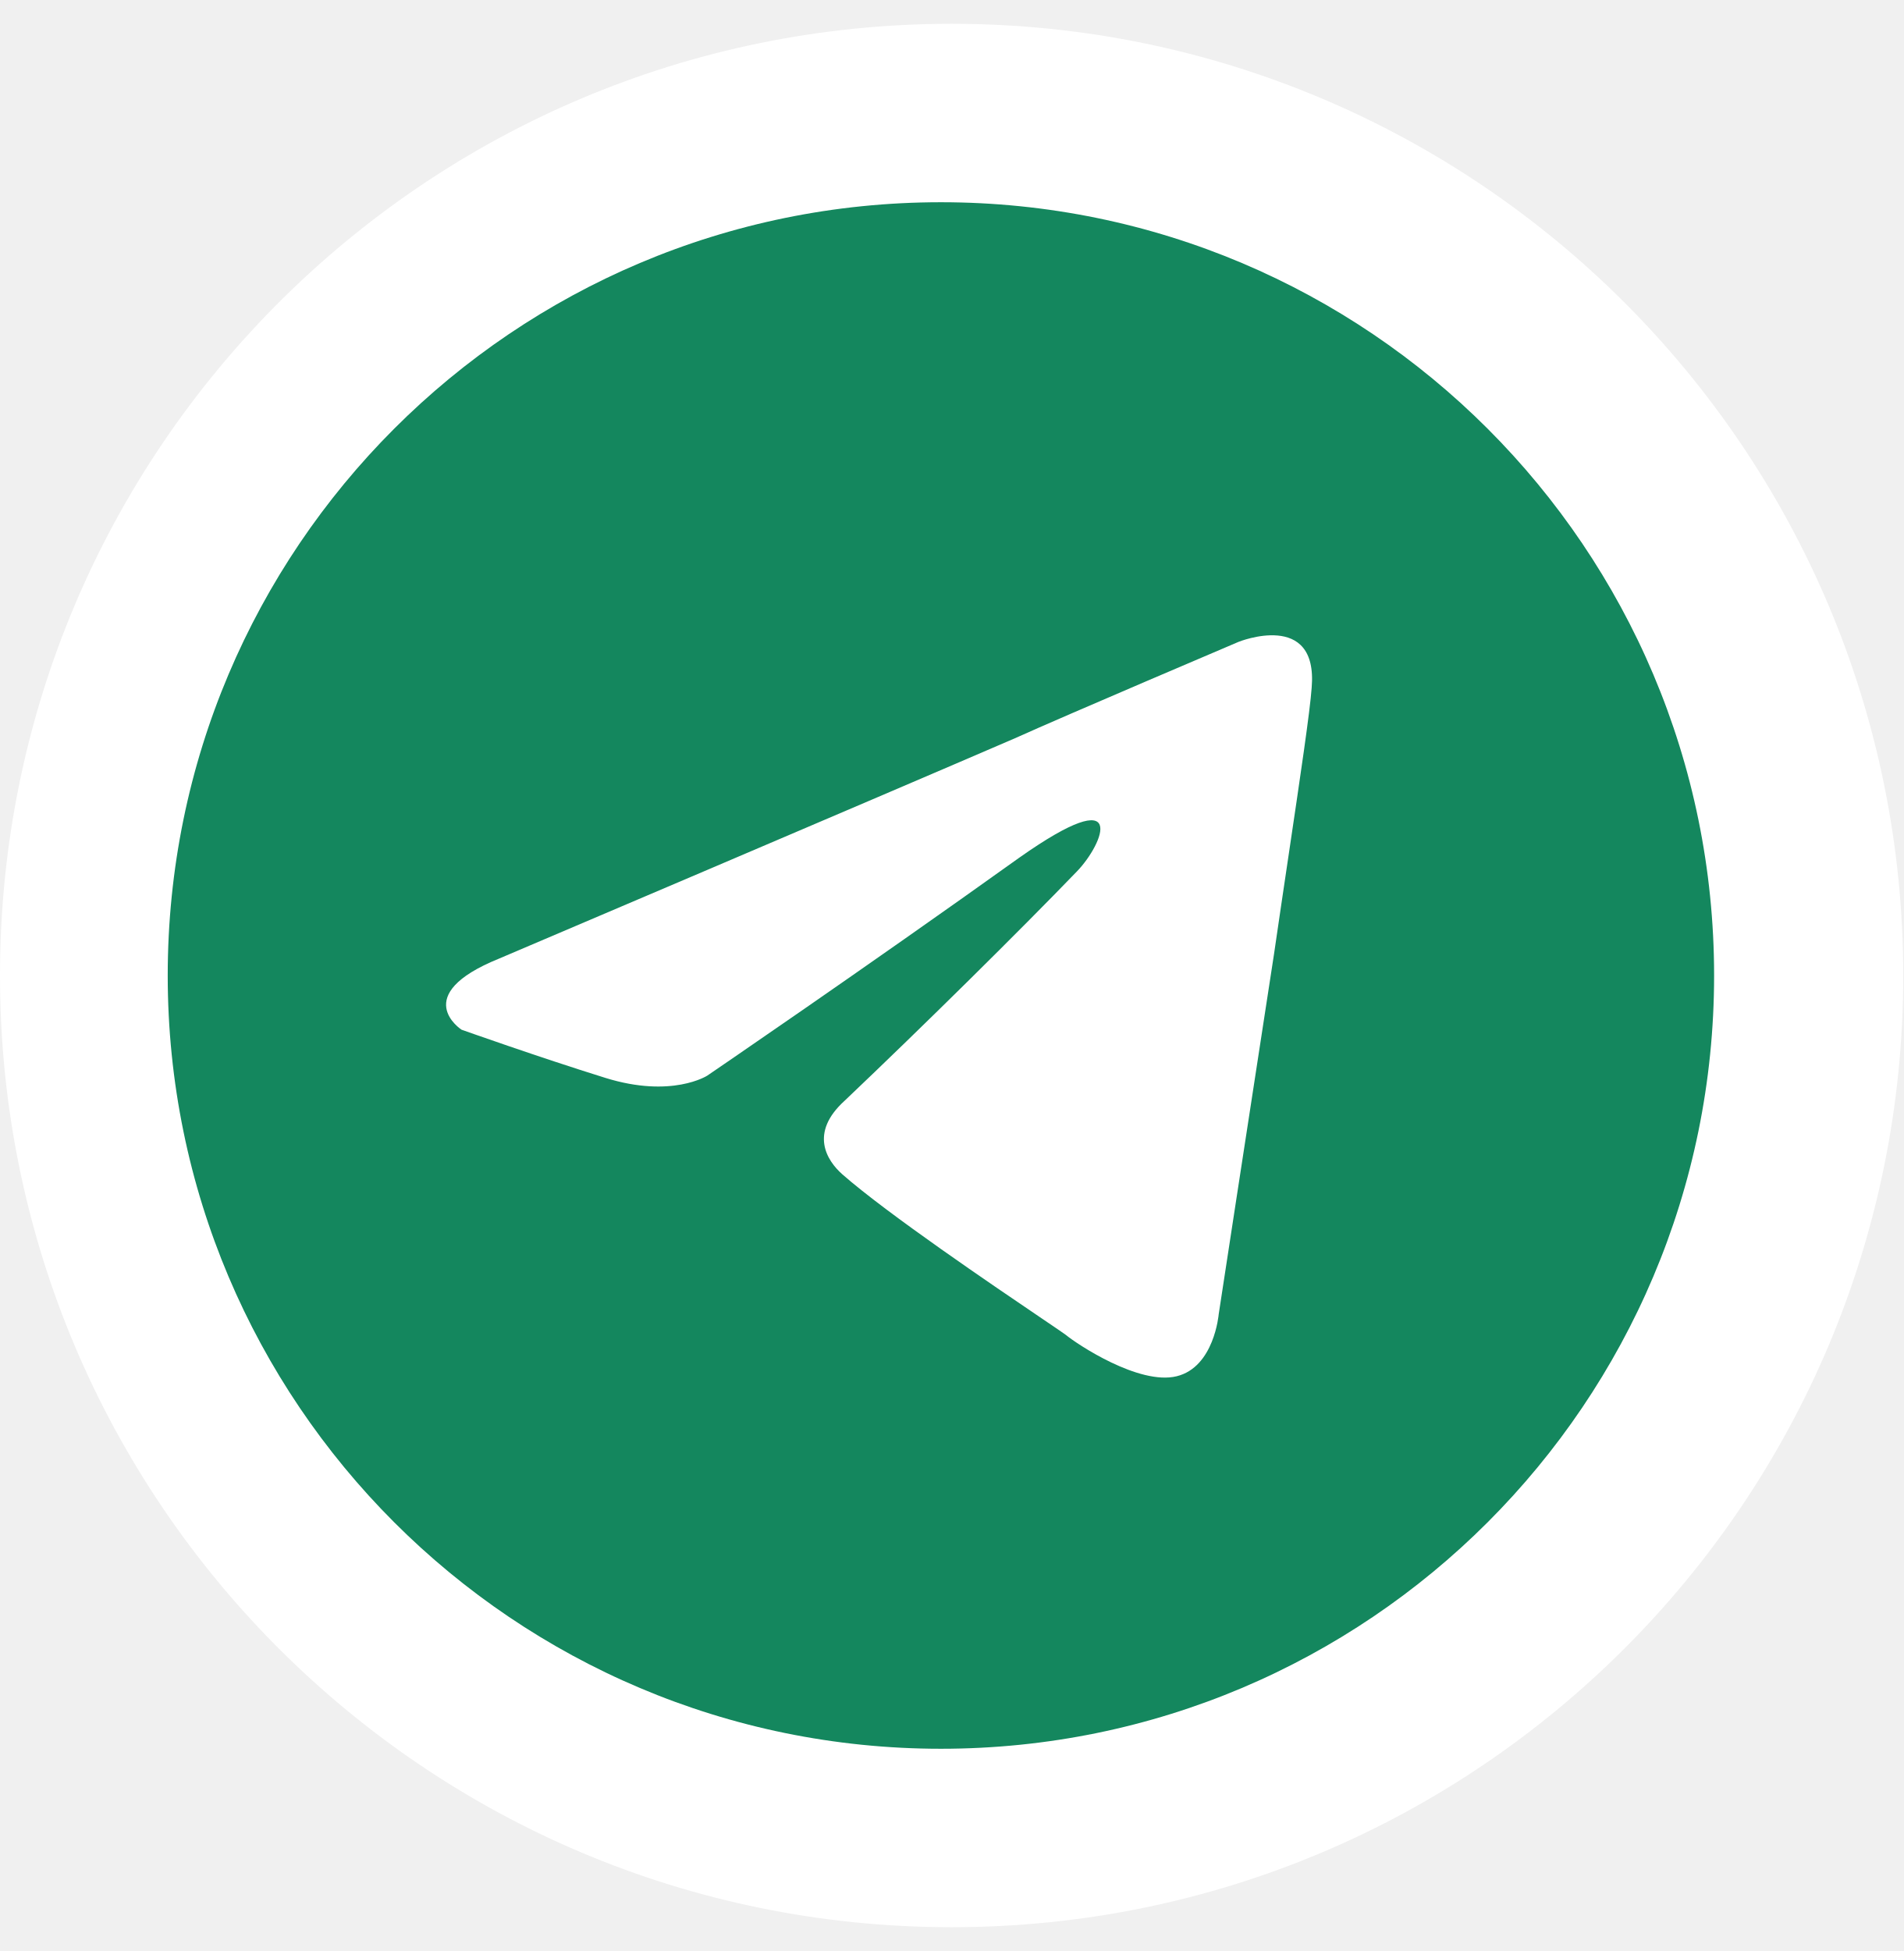
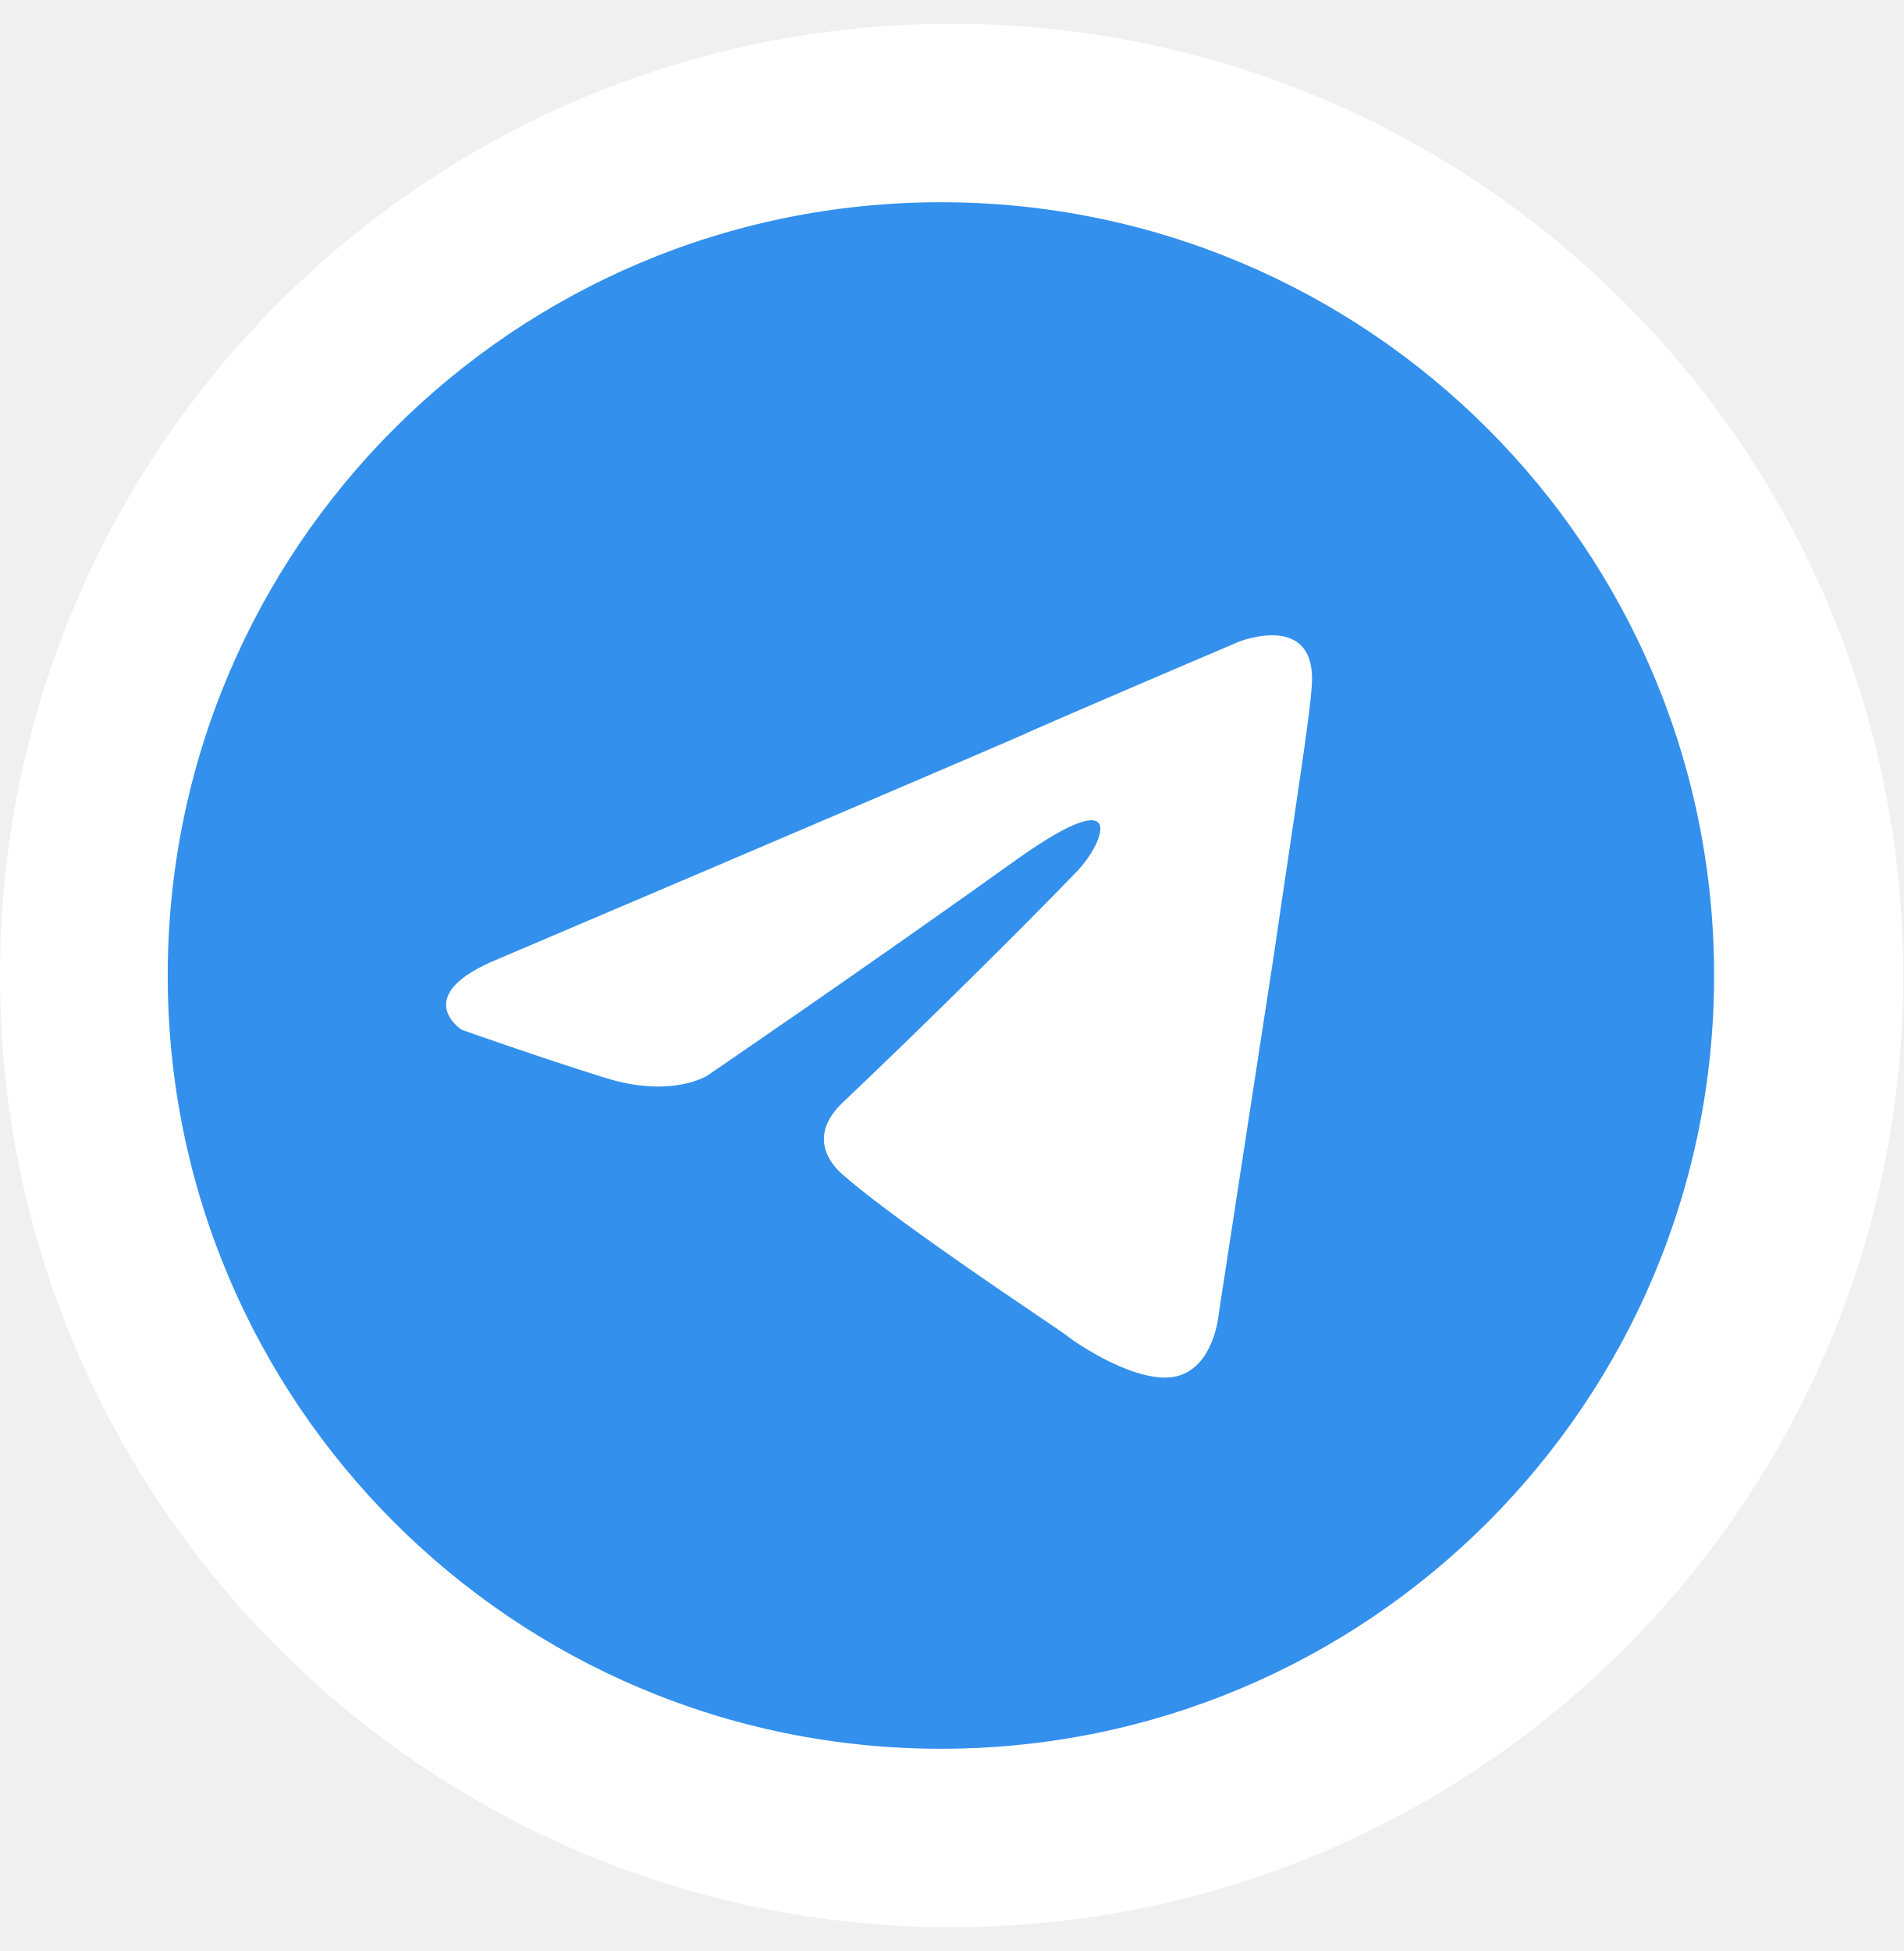
<svg xmlns="http://www.w3.org/2000/svg" width="40" height="41" viewBox="0 0 40 41" fill="none">
  <rect y="0.5" width="40" height="40" rx="20" fill="white" />
-   <path fill-rule="evenodd" clip-rule="evenodd" d="M36.025 20.5C36.025 29.475 28.75 36.75 19.775 36.75C10.8 36.75 3.525 29.475 3.525 20.5C3.525 11.525 10.8 4.25 19.775 4.25C28.75 4.25 36.025 11.525 36.025 20.5ZM21.332 15.514C18.54 16.72 10.491 20.144 10.491 20.144C8.583 20.916 9.7 21.639 9.7 21.639C9.7 21.639 11.329 22.218 12.724 22.652C14.12 23.086 14.865 22.604 14.865 22.604C14.865 22.604 18.122 20.385 21.425 18.022C23.752 16.382 23.193 17.733 22.635 18.311C21.425 19.565 19.424 21.543 17.749 23.134C17.005 23.81 17.377 24.389 17.703 24.678C18.65 25.509 20.881 27.02 21.894 27.706C22.175 27.896 22.362 28.023 22.402 28.054C22.635 28.247 23.938 29.115 24.729 28.922C25.52 28.73 25.613 27.62 25.613 27.62C25.613 27.62 26.218 23.665 26.776 20.048C26.879 19.337 26.983 18.642 27.079 17.994C27.33 16.308 27.533 14.94 27.567 14.453C27.706 12.813 26.032 13.488 26.032 13.488C26.032 13.488 22.402 15.031 21.332 15.514Z" fill="#14875E" />
+   <path fill-rule="evenodd" clip-rule="evenodd" d="M36.025 20.5C36.025 29.475 28.75 36.75 19.775 36.75C10.8 36.75 3.525 29.475 3.525 20.5C3.525 11.525 10.8 4.25 19.775 4.25C28.75 4.25 36.025 11.525 36.025 20.5ZM21.332 15.514C18.54 16.72 10.491 20.144 10.491 20.144C8.583 20.916 9.7 21.639 9.7 21.639C9.7 21.639 11.329 22.218 12.724 22.652C14.12 23.086 14.865 22.604 14.865 22.604C14.865 22.604 18.122 20.385 21.425 18.022C23.752 16.382 23.193 17.733 22.635 18.311C21.425 19.565 19.424 21.543 17.749 23.134C17.005 23.81 17.377 24.389 17.703 24.678C18.65 25.509 20.881 27.02 21.894 27.706C22.175 27.896 22.362 28.023 22.402 28.054C22.635 28.247 23.938 29.115 24.729 28.922C25.52 28.73 25.613 27.62 25.613 27.62C25.613 27.62 26.218 23.665 26.776 20.048C26.879 19.337 26.983 18.642 27.079 17.994C27.33 16.308 27.533 14.94 27.567 14.453C27.706 12.813 26.032 13.488 26.032 13.488C26.032 13.488 22.402 15.031 21.332 15.514Z" fill="#3390ec" />
</svg>
